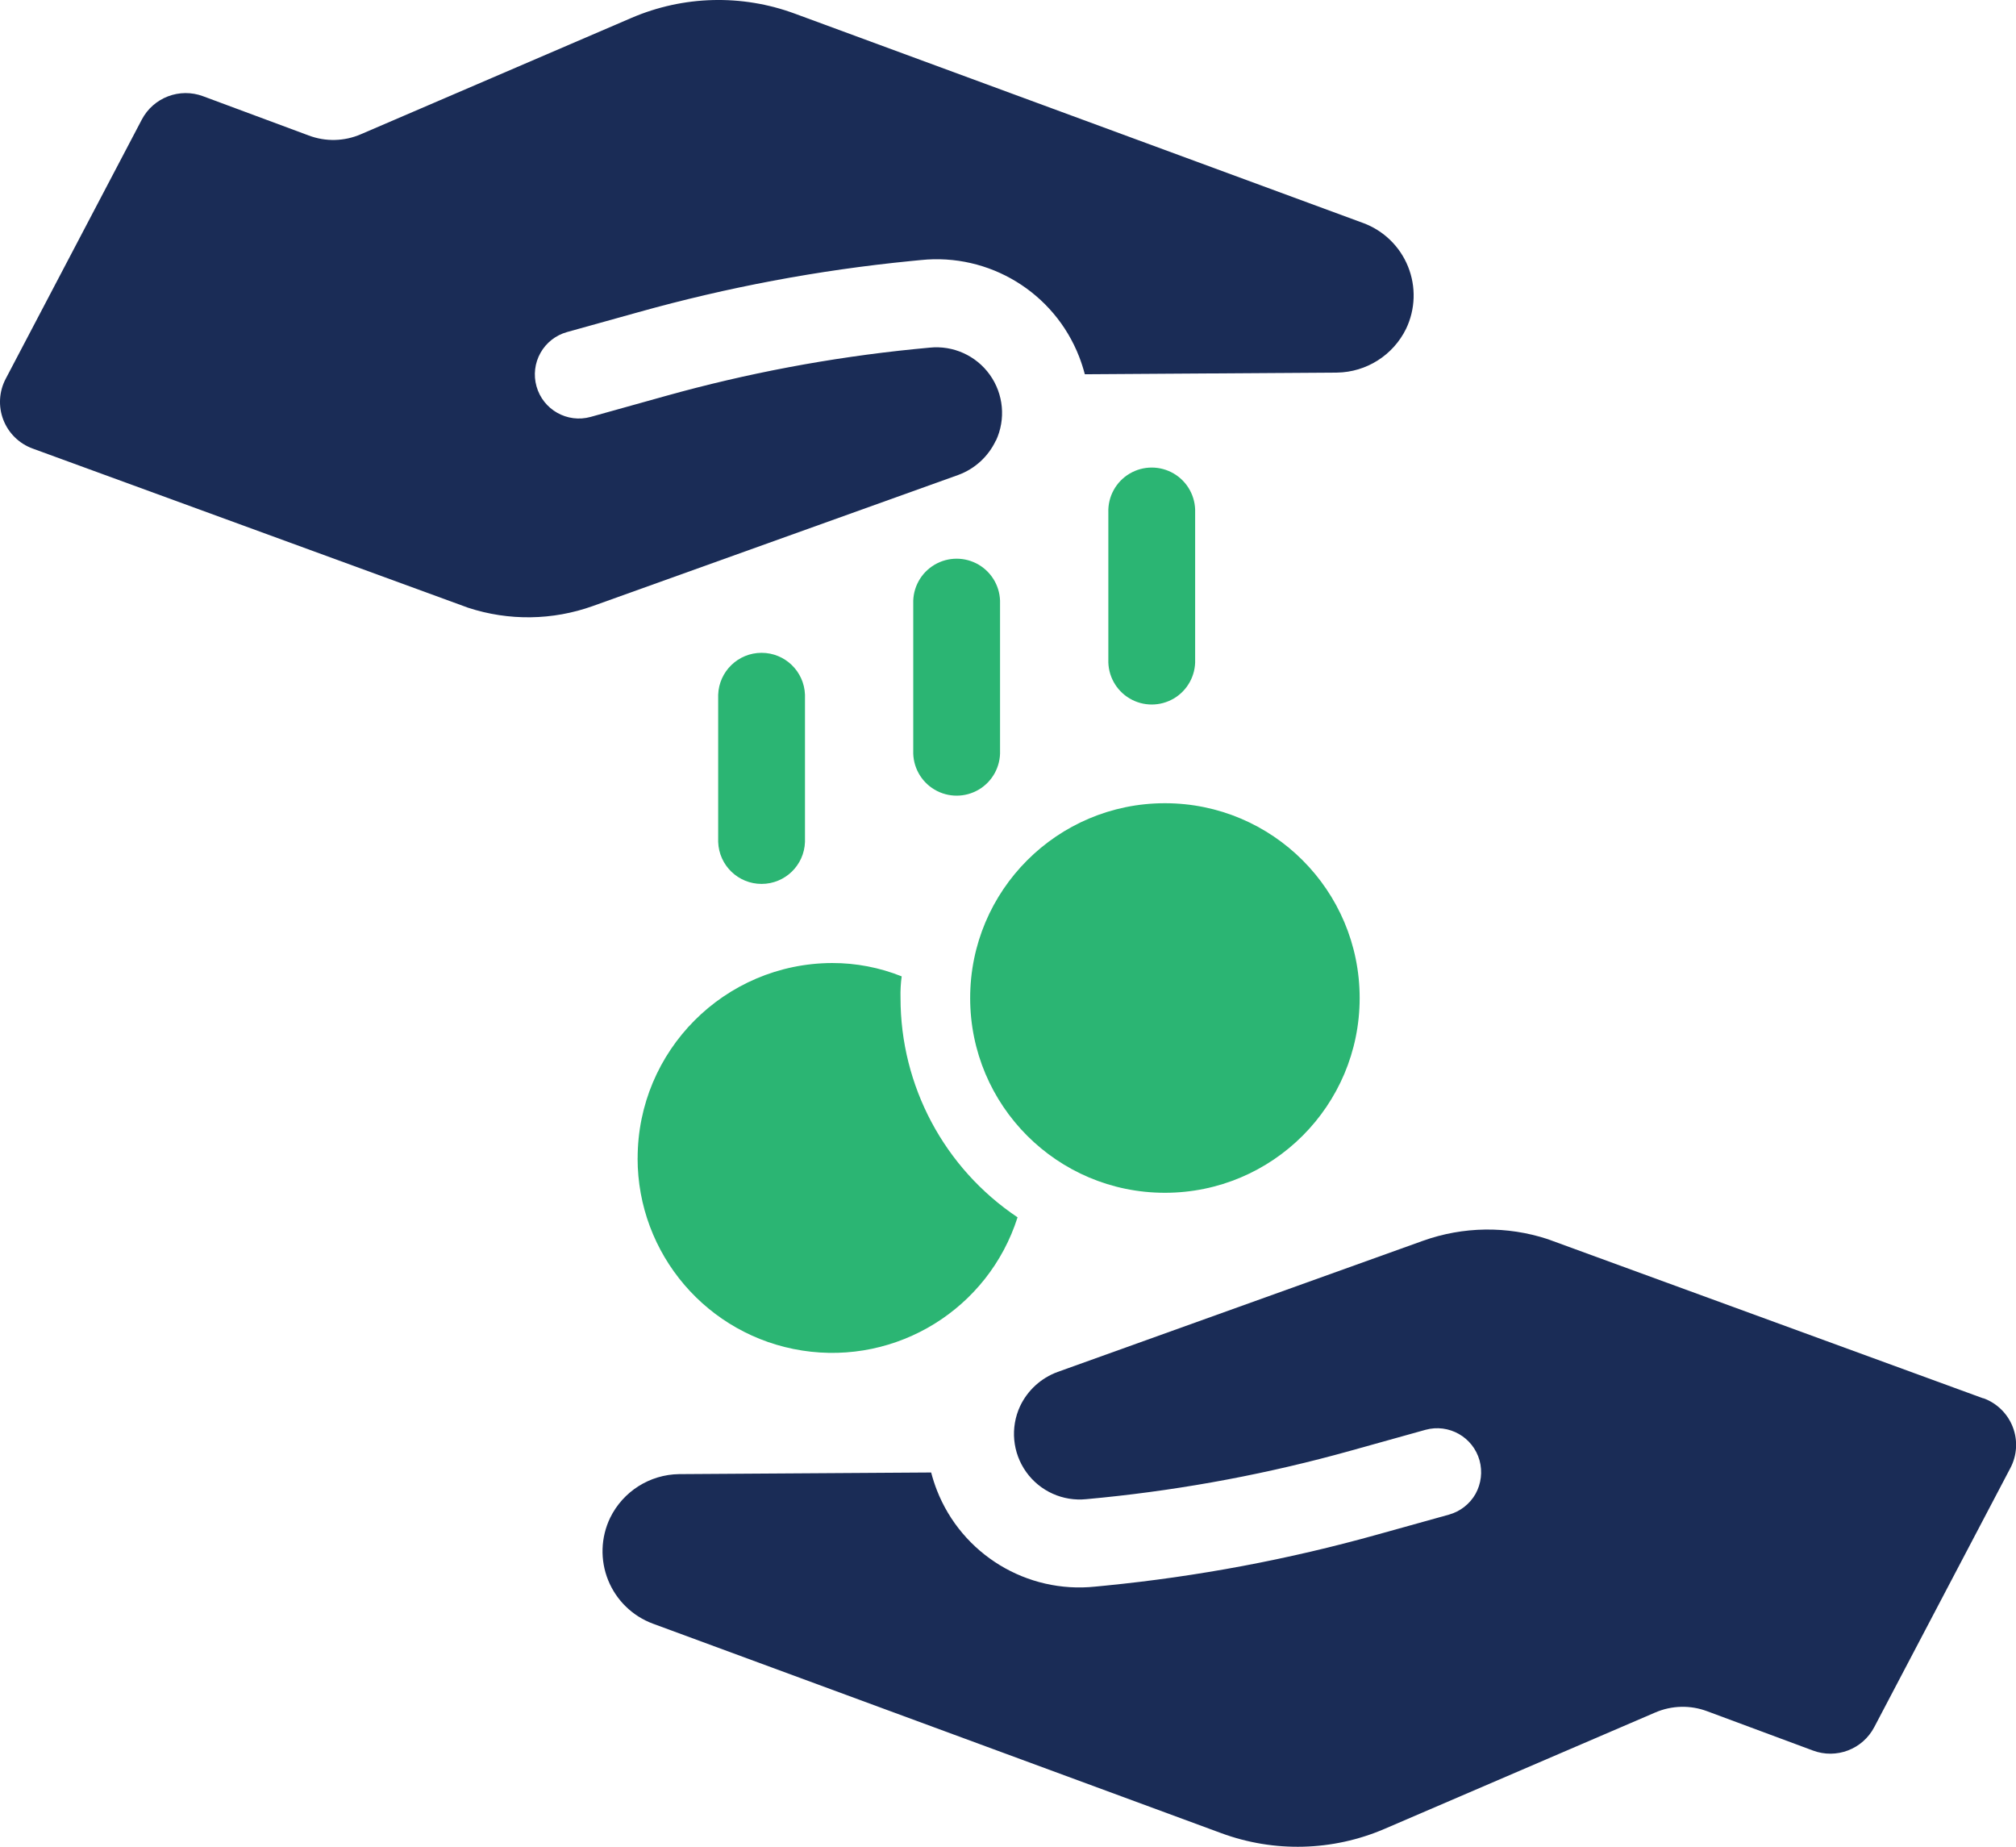
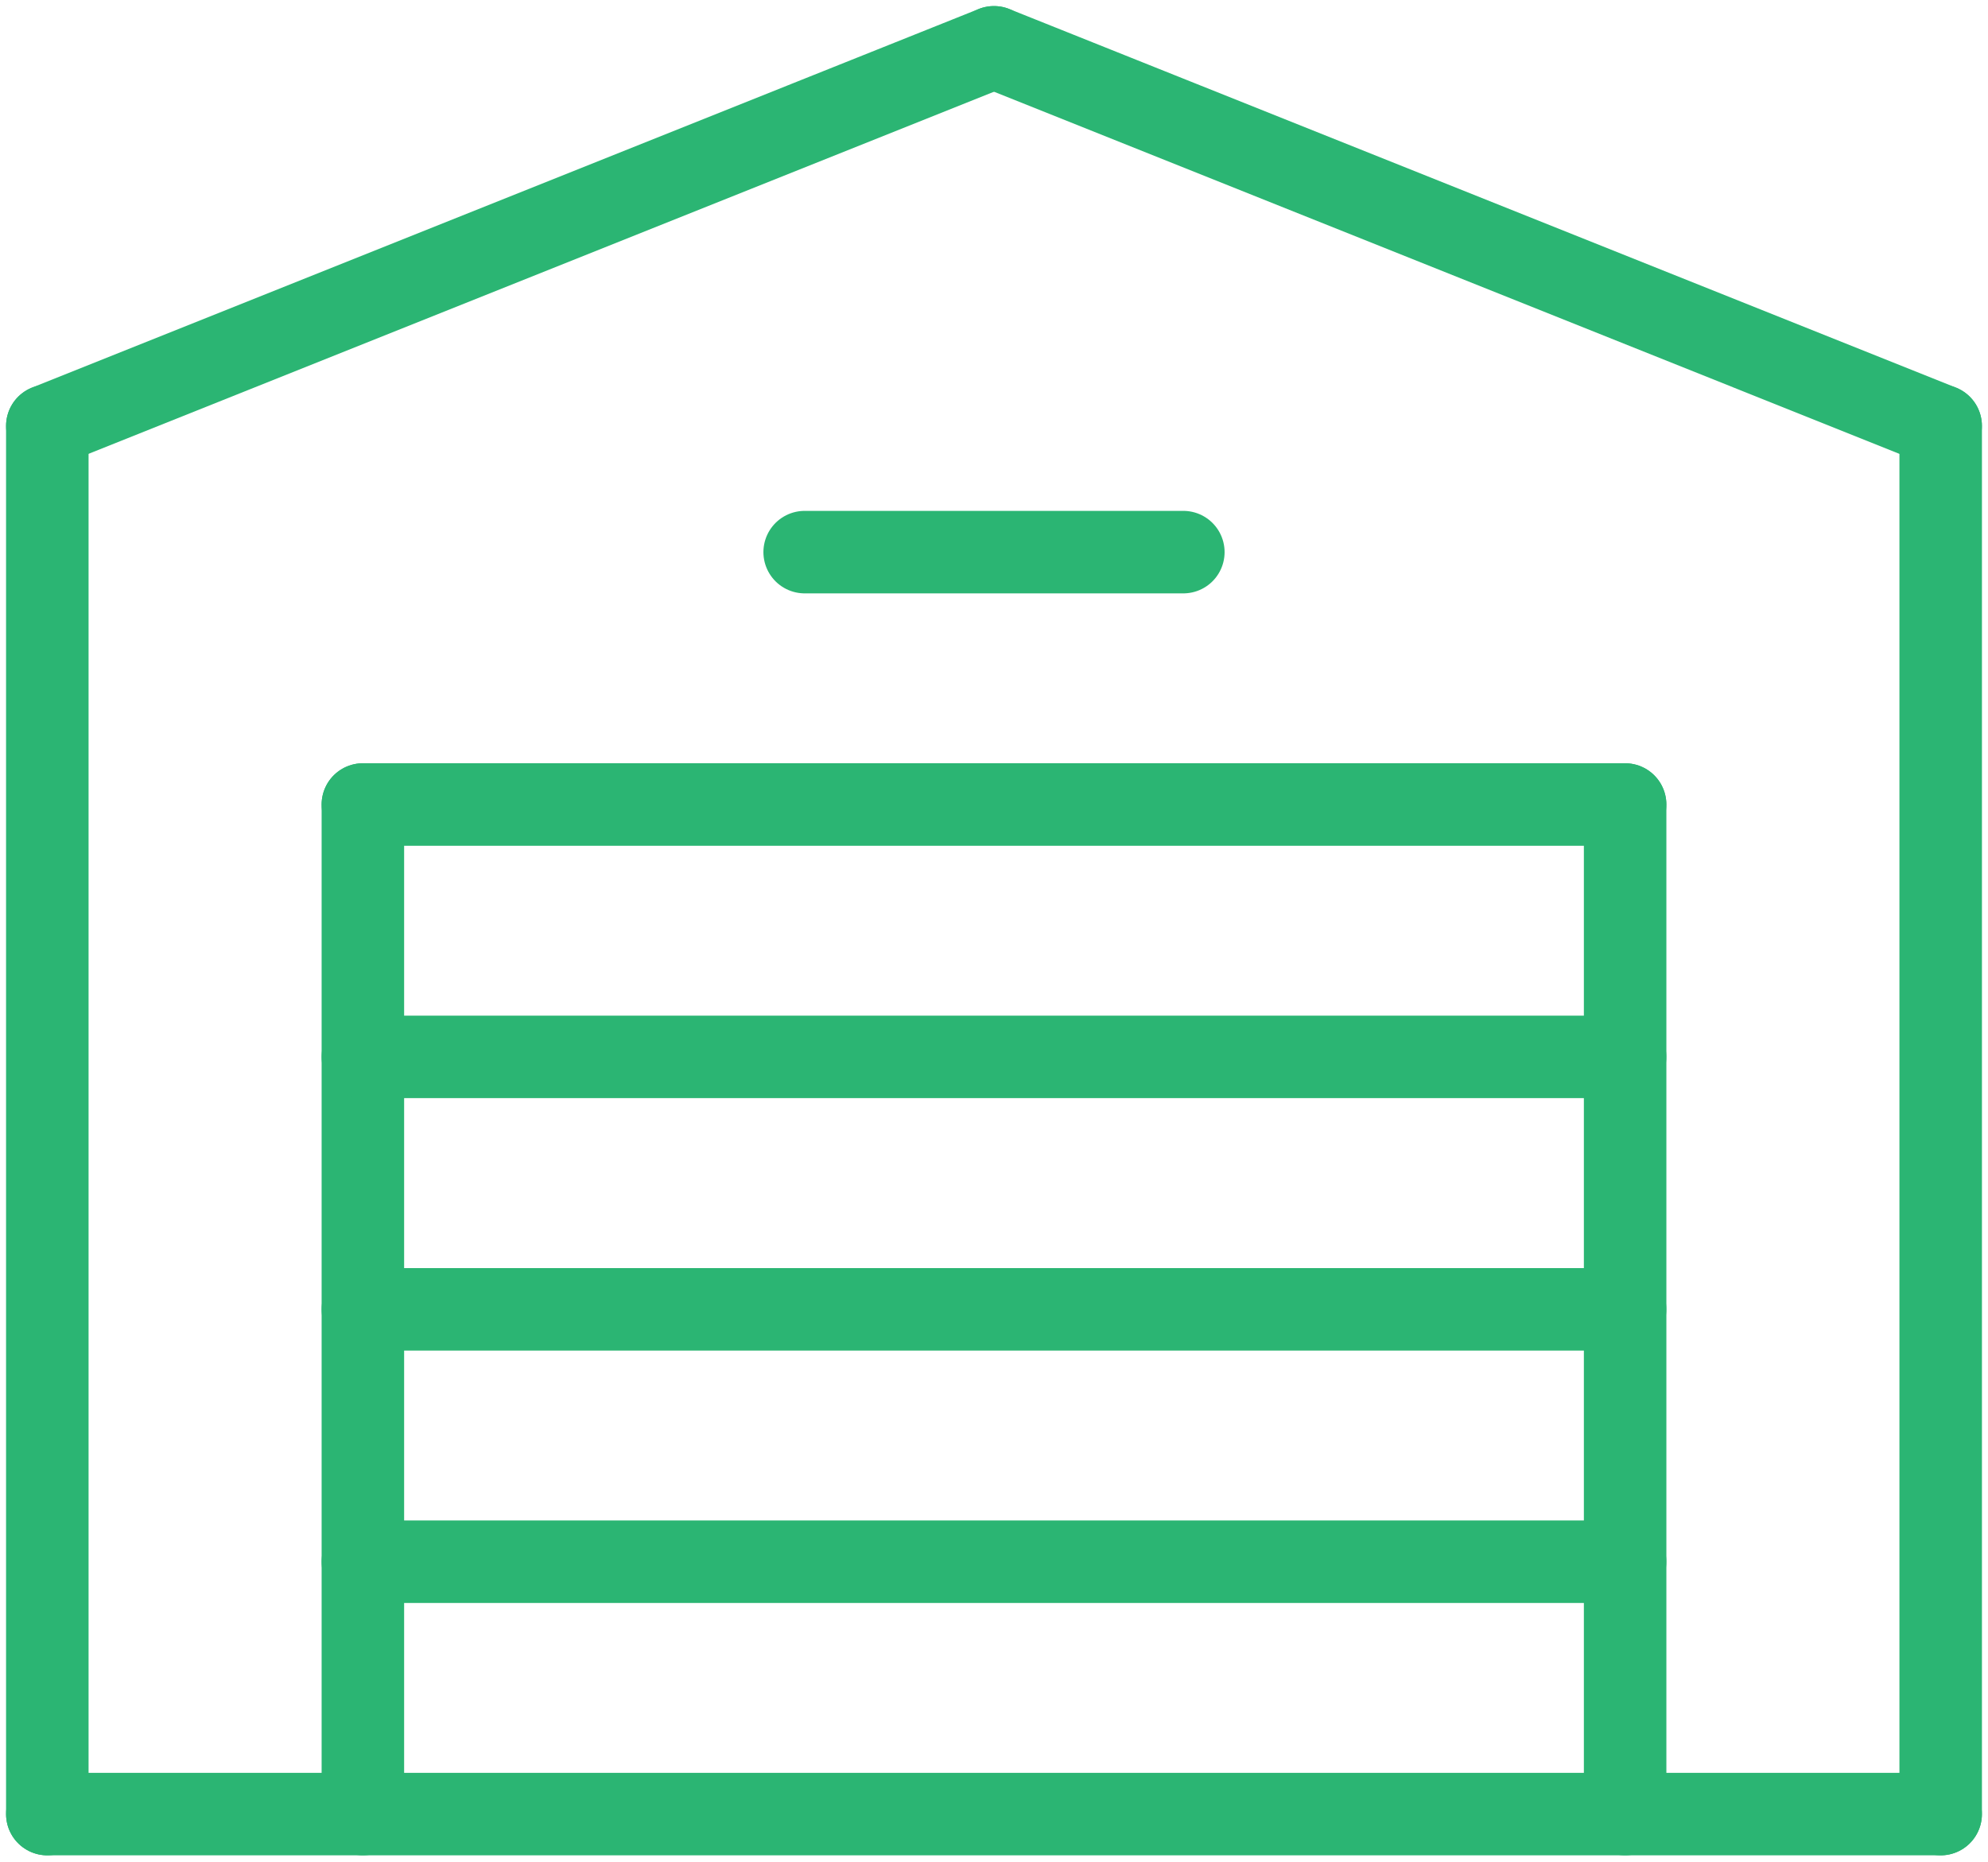
- <svg xmlns="http://www.w3.org/2000/svg" width="81.283" height="74.447" viewBox="0 0 81.283 74.447">
-   <g id="payment" transform="translate(-39.99 -77.538)">
-     <path id="Path_66824" data-name="Path 66824" d="M183.718,264.057l-17.56-6.418a7.753,7.753,0,0,0-5.028.069L146.4,262.995a2.7,2.7,0,0,0-1.511,1.379,2.647,2.647,0,0,0,2.675,3.748l.632-.061a59.634,59.634,0,0,0,10.009-1.889l3.025-.844a1.775,1.775,0,0,1,2.184,1.233,1.806,1.806,0,0,1-.163,1.351,1.786,1.786,0,0,1-1.067.833l-2.874.8a64.064,64.064,0,0,1-10.985,2.063l-.4.039a6.167,6.167,0,0,1-6.393-3.891,6.6,6.6,0,0,1-.229-.709l-10.163.066a3.144,3.144,0,0,0-2.78,1.762,3.113,3.113,0,0,0,1.726,4.267L153,281.586a8.885,8.885,0,0,0,6.58-.171l10.913-4.691a2.8,2.8,0,0,1,2.1-.052l4.261,1.583a2,2,0,0,0,2.474-.943l5.488-10.444a2,2,0,0,0-1.084-2.813Z" transform="translate(-63.77 -130.151)" fill="#1a2c56" />
-     <path id="Path_66825" data-name="Path 66825" d="M80.146,95.3a2.647,2.647,0,0,0-2.675-3.748l-.632.061A59.357,59.357,0,0,0,66.83,93.5l-3.025.844a1.775,1.775,0,0,1-2.184-1.233,1.772,1.772,0,0,1,1.23-2.187l2.874-.8a64.063,64.063,0,0,1,10.985-2.063l.4-.039A6.167,6.167,0,0,1,83.5,91.916a6.6,6.6,0,0,1,.229.709L93.9,92.558a3.155,3.155,0,0,0,2.78-1.762,3.113,3.113,0,0,0-1.726-4.267L72.034,78.087a8.885,8.885,0,0,0-6.58.171L54.541,82.949a2.8,2.8,0,0,1-2.1.052l-4.261-1.583a2,2,0,0,0-2.474.943L40.221,92.806a2,2,0,0,0,1.084,2.813l17.56,6.418a7.753,7.753,0,0,0,5.028-.069l14.733-5.284a2.7,2.7,0,0,0,1.511-1.379Z" fill="#1a2c56" />
-     <path id="Path_66826" data-name="Path 66826" d="M133.2,226.168a7.845,7.845,0,0,0,15.32,2.383,10.636,10.636,0,0,1-4.719-8.85,5.313,5.313,0,0,1,.047-.863,7.485,7.485,0,0,0-2.8-.538,7.868,7.868,0,0,0-7.846,7.871Z" transform="translate(-67.503 -101.941)" fill="#2bb573" />
-     <path id="Path_66827" data-name="Path 66827" d="M189.672,210.644a7.852,7.852,0,1,0-7.852-7.852A7.851,7.851,0,0,0,189.672,210.644Z" transform="translate(-102.714 -85.023)" fill="#2bb573" />
-     <path id="Path_66828" data-name="Path 66828" d="M205.513,153.774v-5.932a1.751,1.751,0,1,0-3.5,0v5.932a1.751,1.751,0,1,0,3.5,0Z" transform="translate(-117.336 -49.646)" fill="#2bb573" />
-     <path id="Path_66829" data-name="Path 66829" d="M176.993,167.094v-5.932a1.751,1.751,0,1,0-3.5,0v5.932a1.751,1.751,0,1,0,3.5,0Z" transform="translate(-96.682 -59.292)" fill="#2bb573" />
-     <path id="Path_66830" data-name="Path 66830" d="M148.473,180.424v-5.932a1.751,1.751,0,0,0-3.5,0v5.932a1.751,1.751,0,0,0,3.5,0Z" transform="translate(-76.027 -68.946)" fill="#2bb573" />
+ <svg xmlns="http://www.w3.org/2000/svg" id="Group_66192" data-name="Group 66192" width="48.189" height="45.129" viewBox="0 0 48.189 45.129">
+   <defs>
+     <clipPath id="clip-path">
+       <rect id="Rectangle_411" data-name="Rectangle 411" width="48.189" height="45.129" fill="none" stroke="#2bb573" stroke-width="2" />
+     </clipPath>
+   </defs>
+   <g id="Group_66193" data-name="Group 66193">
+     <g id="Group_66192-2" data-name="Group 66192" clip-path="url(#clip-path)">
+       <line id="Line_28" data-name="Line 28" y2="24.477" transform="translate(8.796 19.505)" fill="none" stroke="#2bb573" stroke-linecap="round" stroke-linejoin="round" stroke-width="2" />
+       <line id="Line_29" data-name="Line 29" y2="33.656" transform="translate(1.147 10.326)" fill="none" stroke="#2bb573" stroke-linecap="round" stroke-linejoin="round" stroke-width="2" />
+       <line id="Line_30" data-name="Line 30" y1="33.656" transform="translate(47.042 10.326)" fill="none" stroke="#2bb573" stroke-linecap="round" stroke-linejoin="round" stroke-width="2" />
+       <line id="Line_31" data-name="Line 31" y2="24.477" transform="translate(39.393 19.505)" fill="none" stroke="#2bb573" stroke-linecap="round" stroke-linejoin="round" stroke-width="2" />
+     </g>
  </g>
+   <line id="Line_32" data-name="Line 32" x2="30.596" transform="translate(8.796 19.505)" fill="none" stroke="#2bb573" stroke-linecap="round" stroke-linejoin="round" stroke-width="2" />
+   <g id="Group_66195" data-name="Group 66195">
+     <g id="Group_66194" data-name="Group 66194" clip-path="url(#clip-path)">
+       <line id="Line_33" data-name="Line 33" y1="9.179" x2="22.947" transform="translate(1.147 1.147)" fill="none" stroke="#2bb573" stroke-linecap="round" stroke-linejoin="round" stroke-width="2" />
+       <line id="Line_34" data-name="Line 34" x1="22.947" y1="9.179" transform="translate(24.094 1.147)" fill="none" stroke="#2bb573" stroke-linecap="round" stroke-linejoin="round" stroke-width="2" />
+     </g>
+   </g>
+   <line id="Line_35" data-name="Line 35" x2="30.596" transform="translate(8.796 25.624)" fill="none" stroke="#2bb573" stroke-linecap="round" stroke-linejoin="round" stroke-width="2" />
+   <line id="Line_36" data-name="Line 36" x2="30.596" transform="translate(8.796 31.744)" fill="none" stroke="#2bb573" stroke-linecap="round" stroke-linejoin="round" stroke-width="2" />
+   <line id="Line_37" data-name="Line 37" x2="30.596" transform="translate(8.796 37.863)" fill="none" stroke="#2bb573" stroke-linecap="round" stroke-linejoin="round" stroke-width="2" />
+   <g id="Group_66197" data-name="Group 66197">
+     <g id="Group_66196" data-name="Group 66196" clip-path="url(#clip-path)">
+       <line id="Line_38" data-name="Line 38" x2="45.894" transform="translate(1.147 43.982)" fill="none" stroke="#2bb573" stroke-linecap="round" stroke-linejoin="round" stroke-width="2" />
+     </g>
+   </g>
+   <line id="Line_39" data-name="Line 39" x2="9.179" transform="translate(19.505 13.386)" fill="none" stroke="#2bb573" stroke-linecap="round" stroke-linejoin="round" stroke-width="2" />
</svg>
